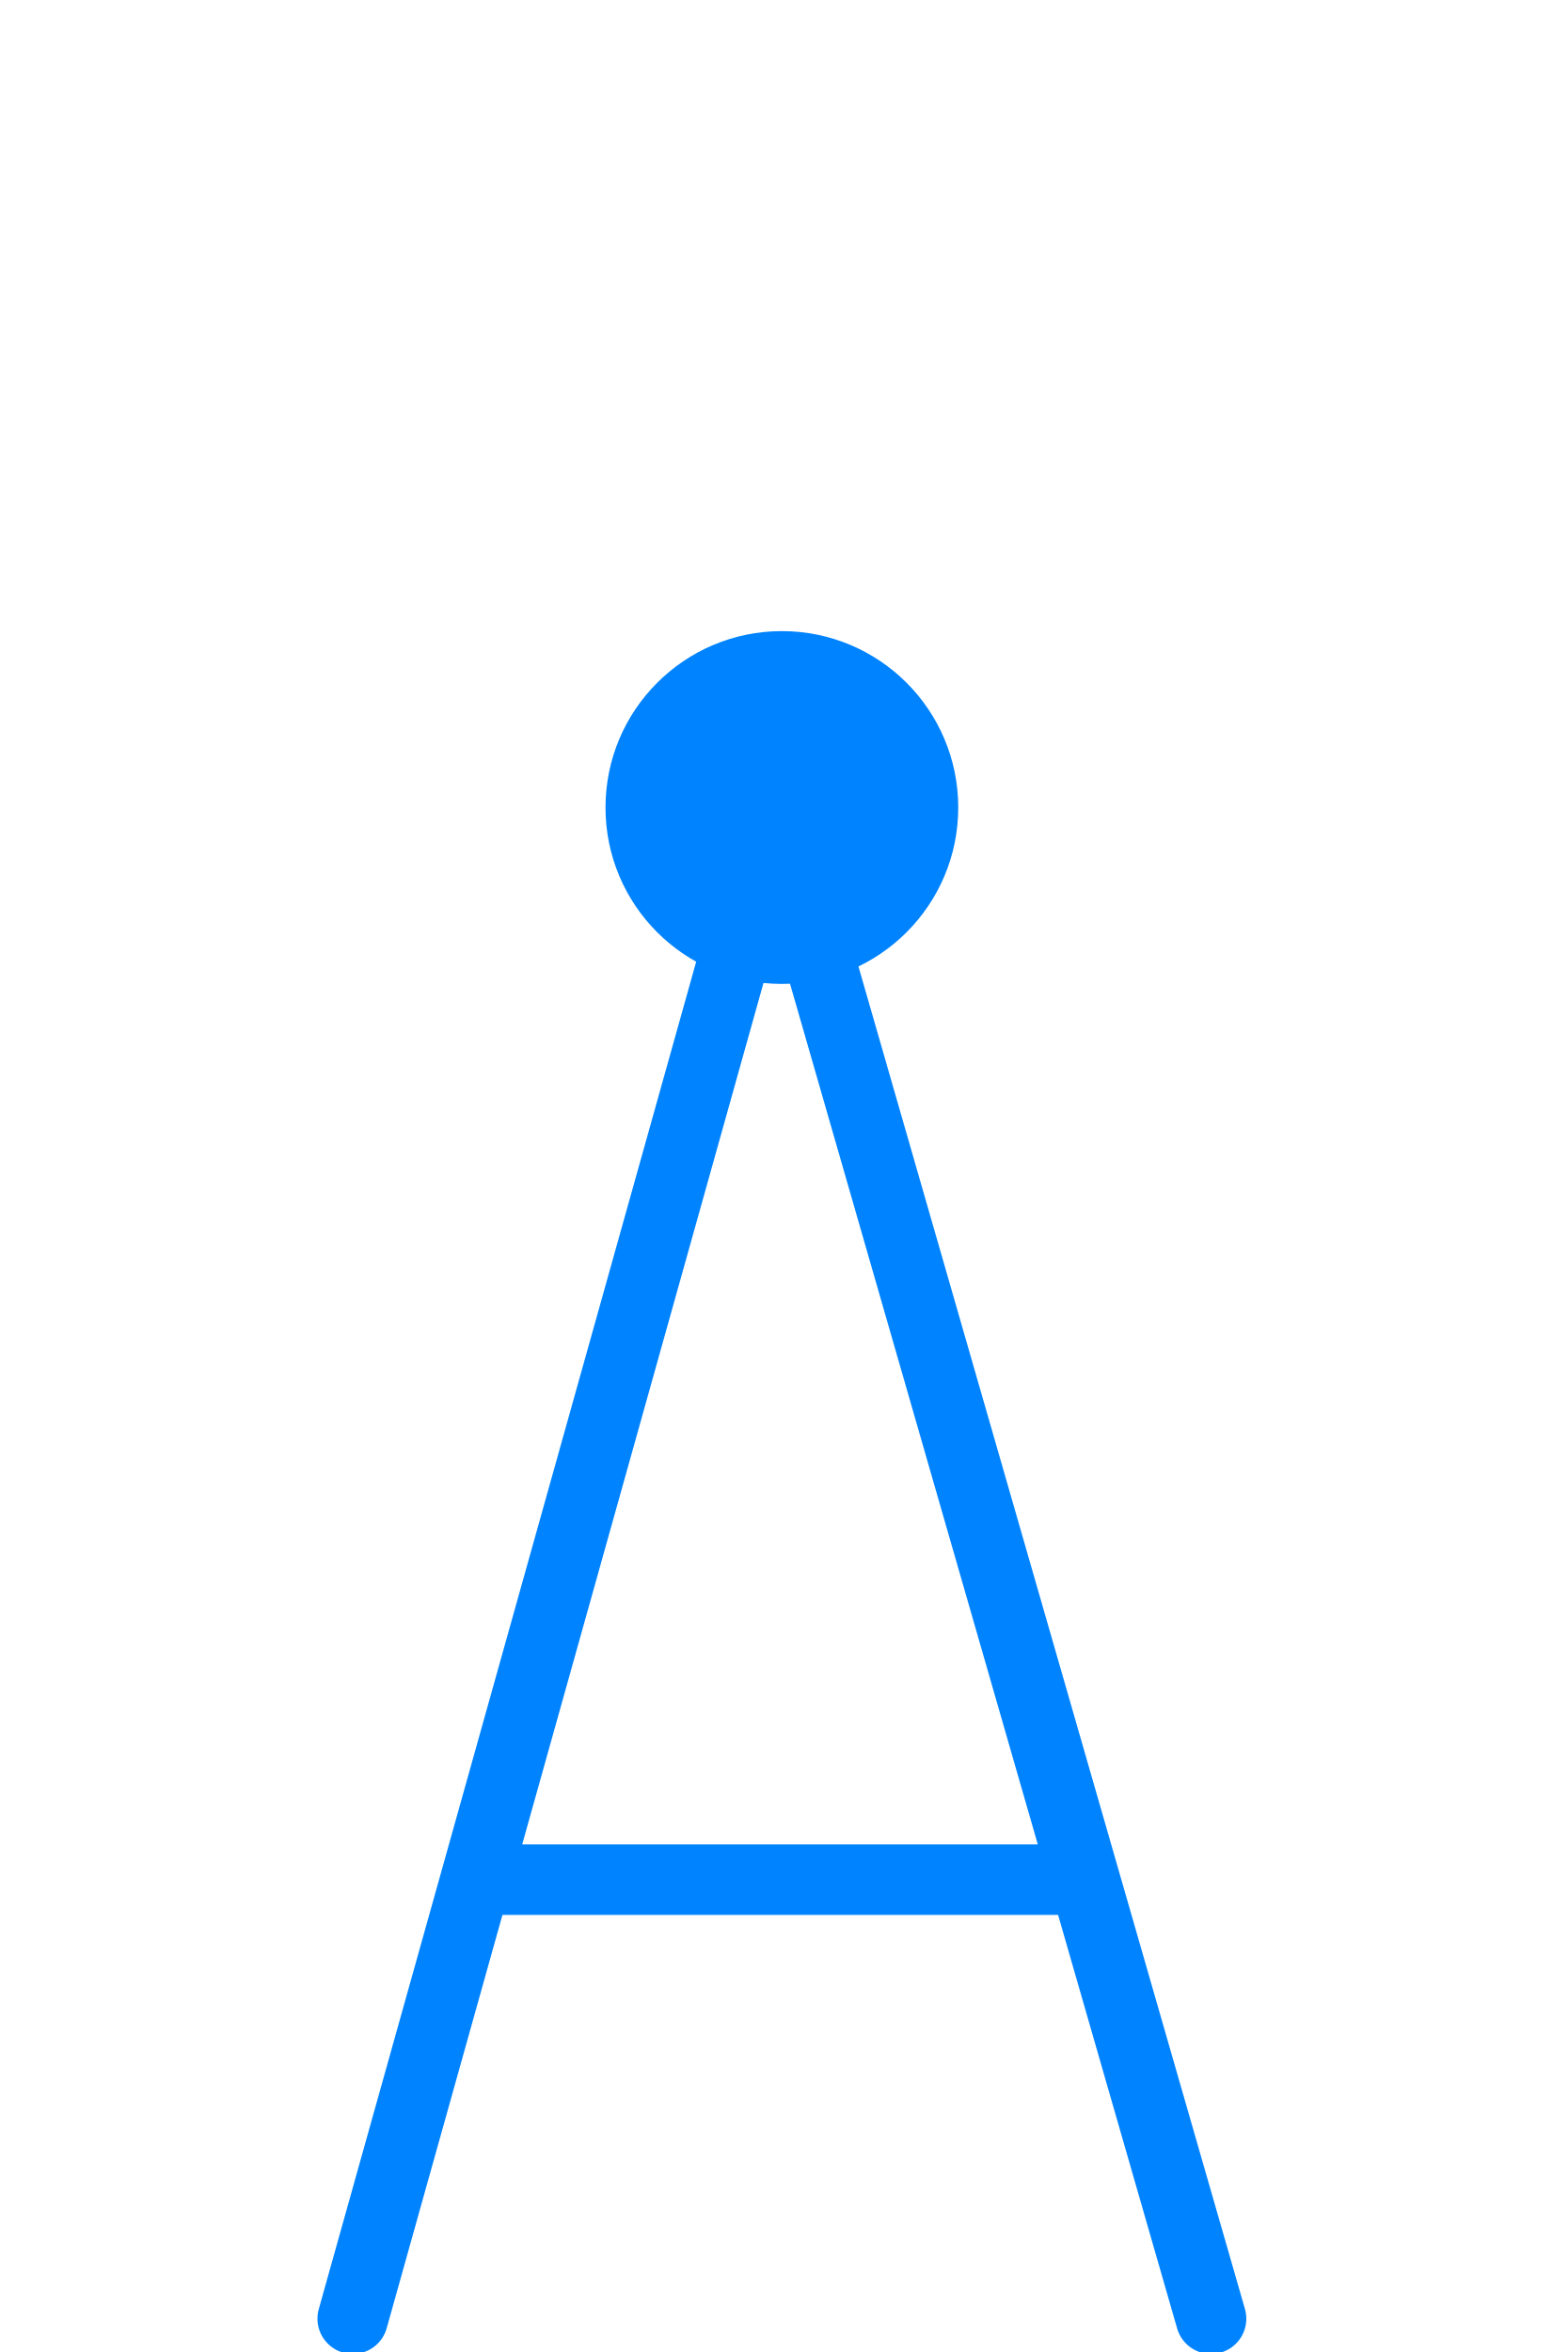
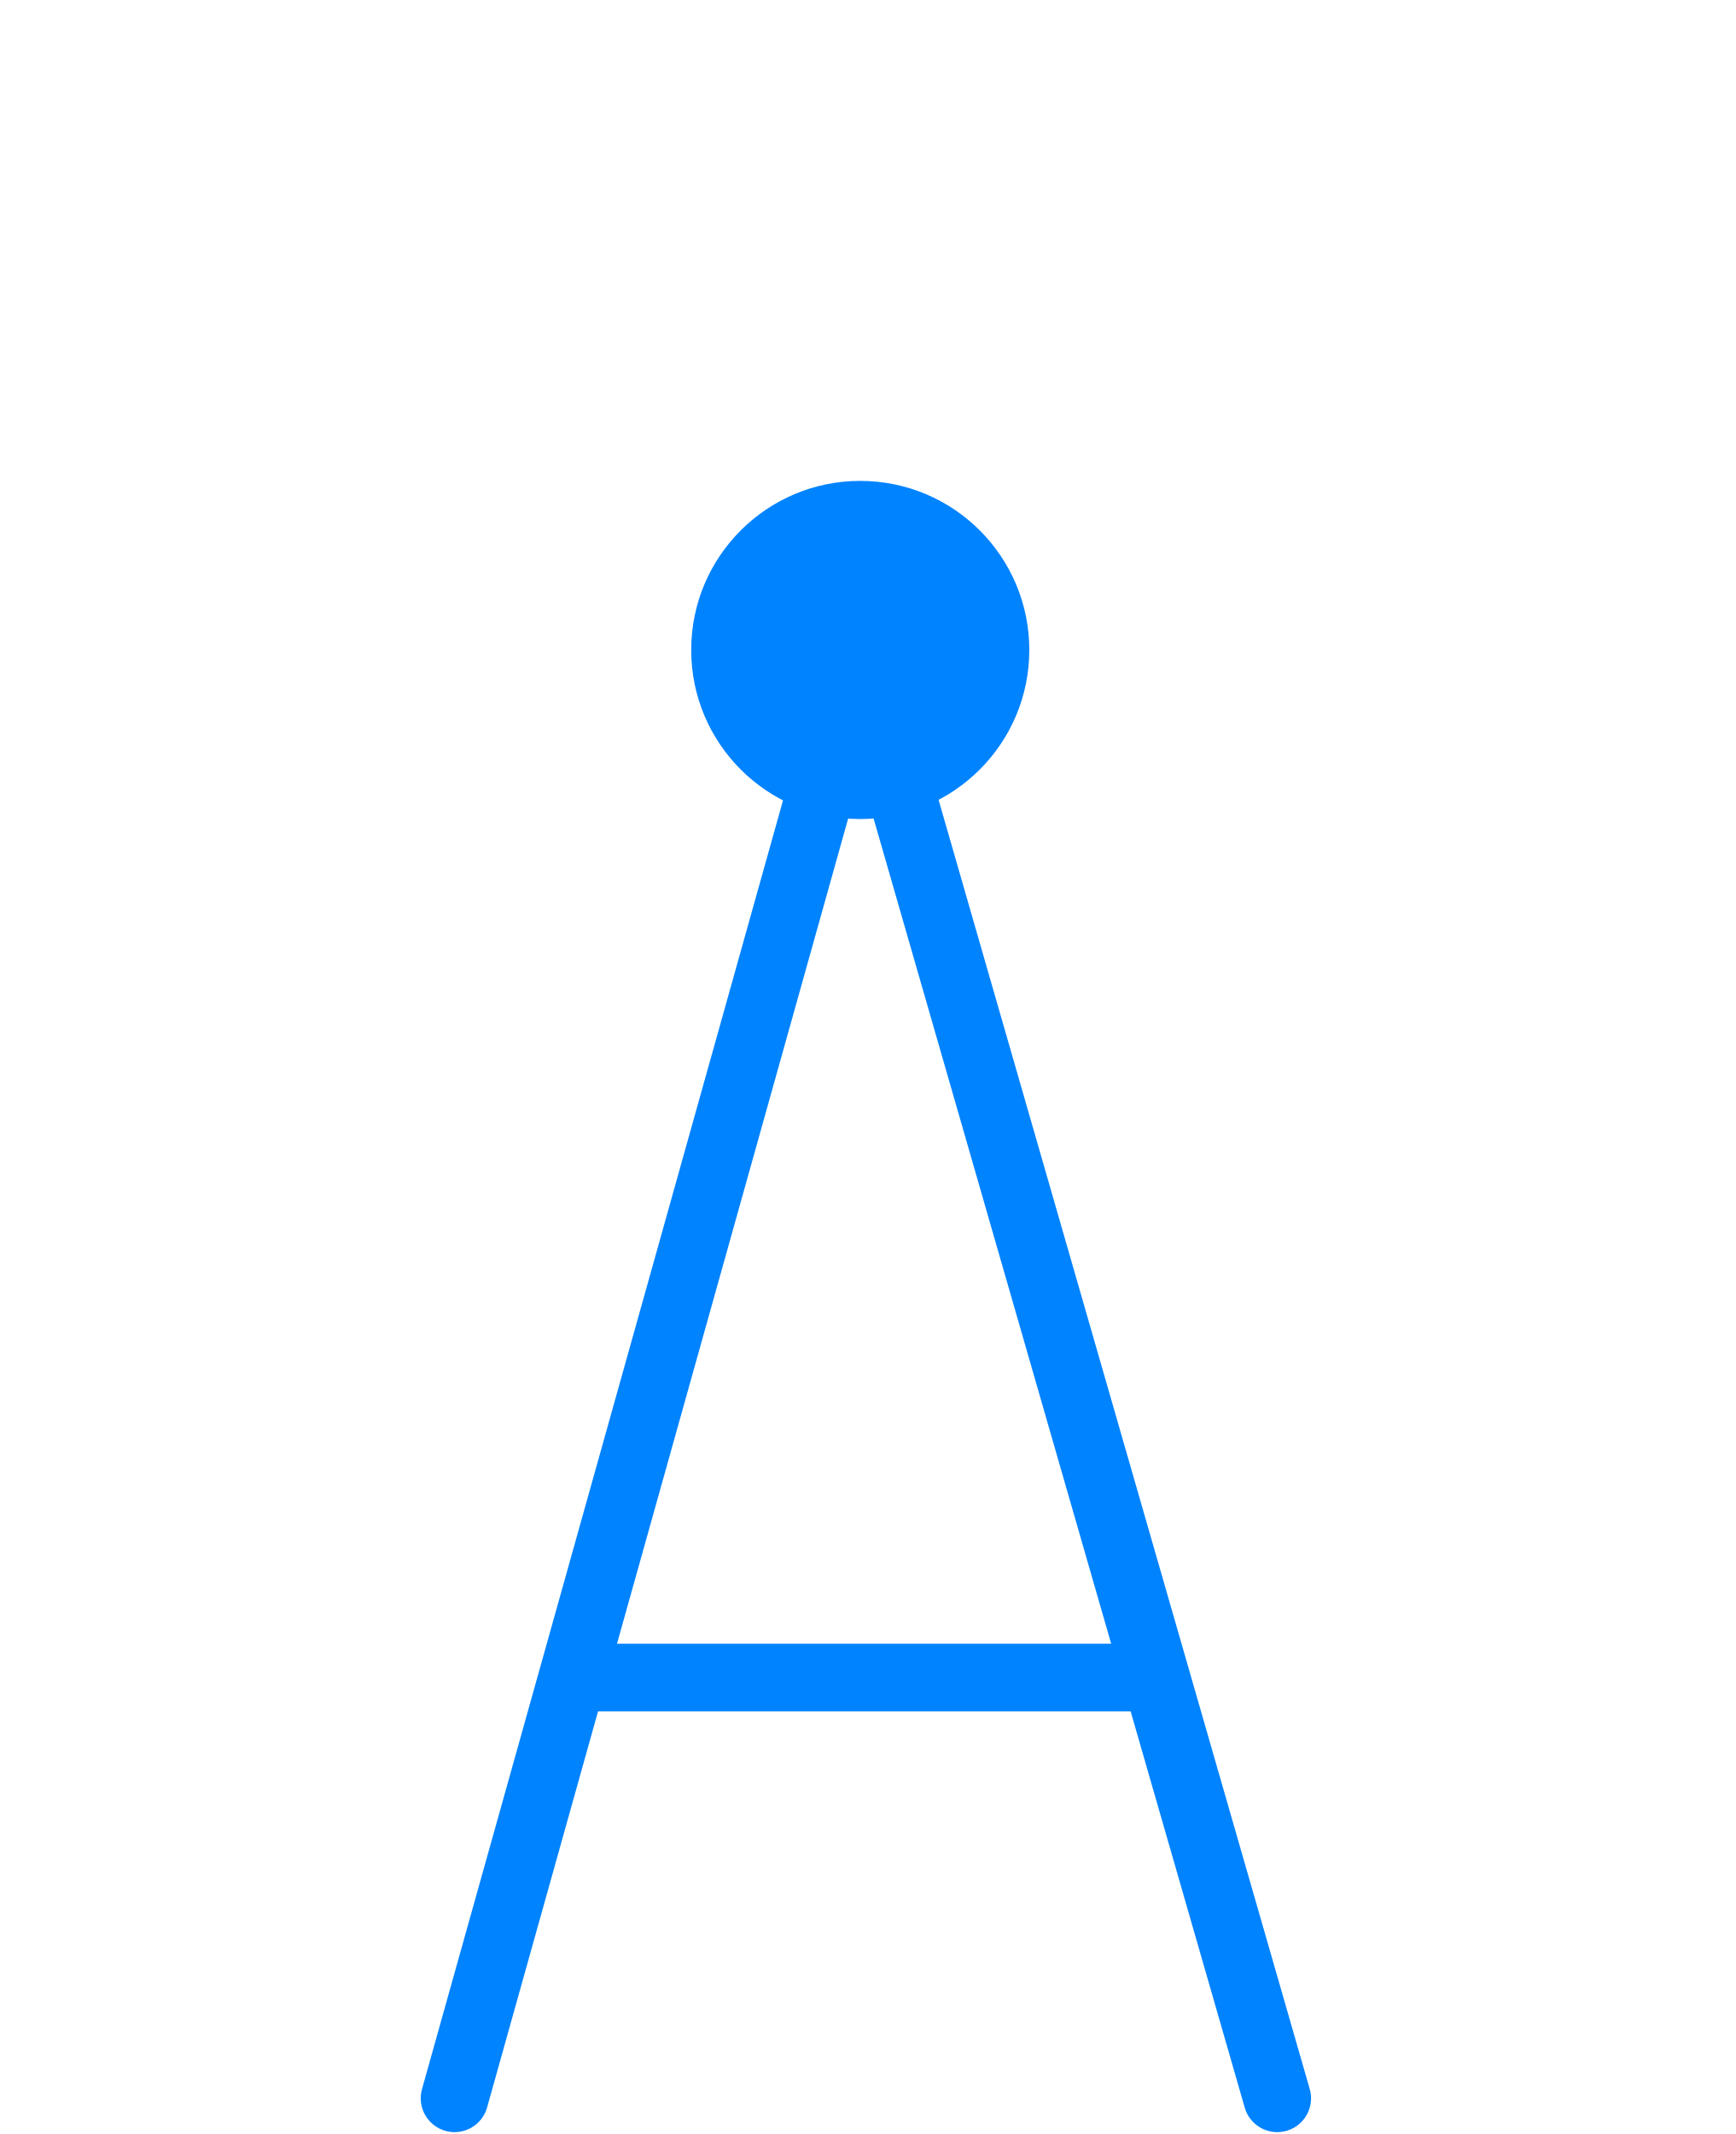
- <svg xmlns="http://www.w3.org/2000/svg" width="400" height="600" fill="none">
+ <svg xmlns="http://www.w3.org/2000/svg" width="462" height="568" fill="none">
  <g>
-     <circle id="svg_5" fill="#0083FF" r="45" cy="206" cx="199.498" />
-     <path id="svg_6" stroke-linecap="round" stroke-width="18" stroke="#0083FF" d="m89.998,591.5l31.377,-112m187.623,112l-32.249,-112m-155.374,0l76.623,-273.5l78.751,273.5m-155.374,0l155.374,0" />
+     <circle id="svg_5" fill="#0083FF" r="45" cy="173" cx="229" />
+     <path id="svg_6" stroke-linecap="round" stroke-width="18" stroke="#0083FF" d="m121,558.5l31.377,-112m187.623,112l-32.249,-112m-155.374,0l76.623,-273.5l78.751,273.5m-155.374,0l155.374,0" />
  </g>
</svg>
